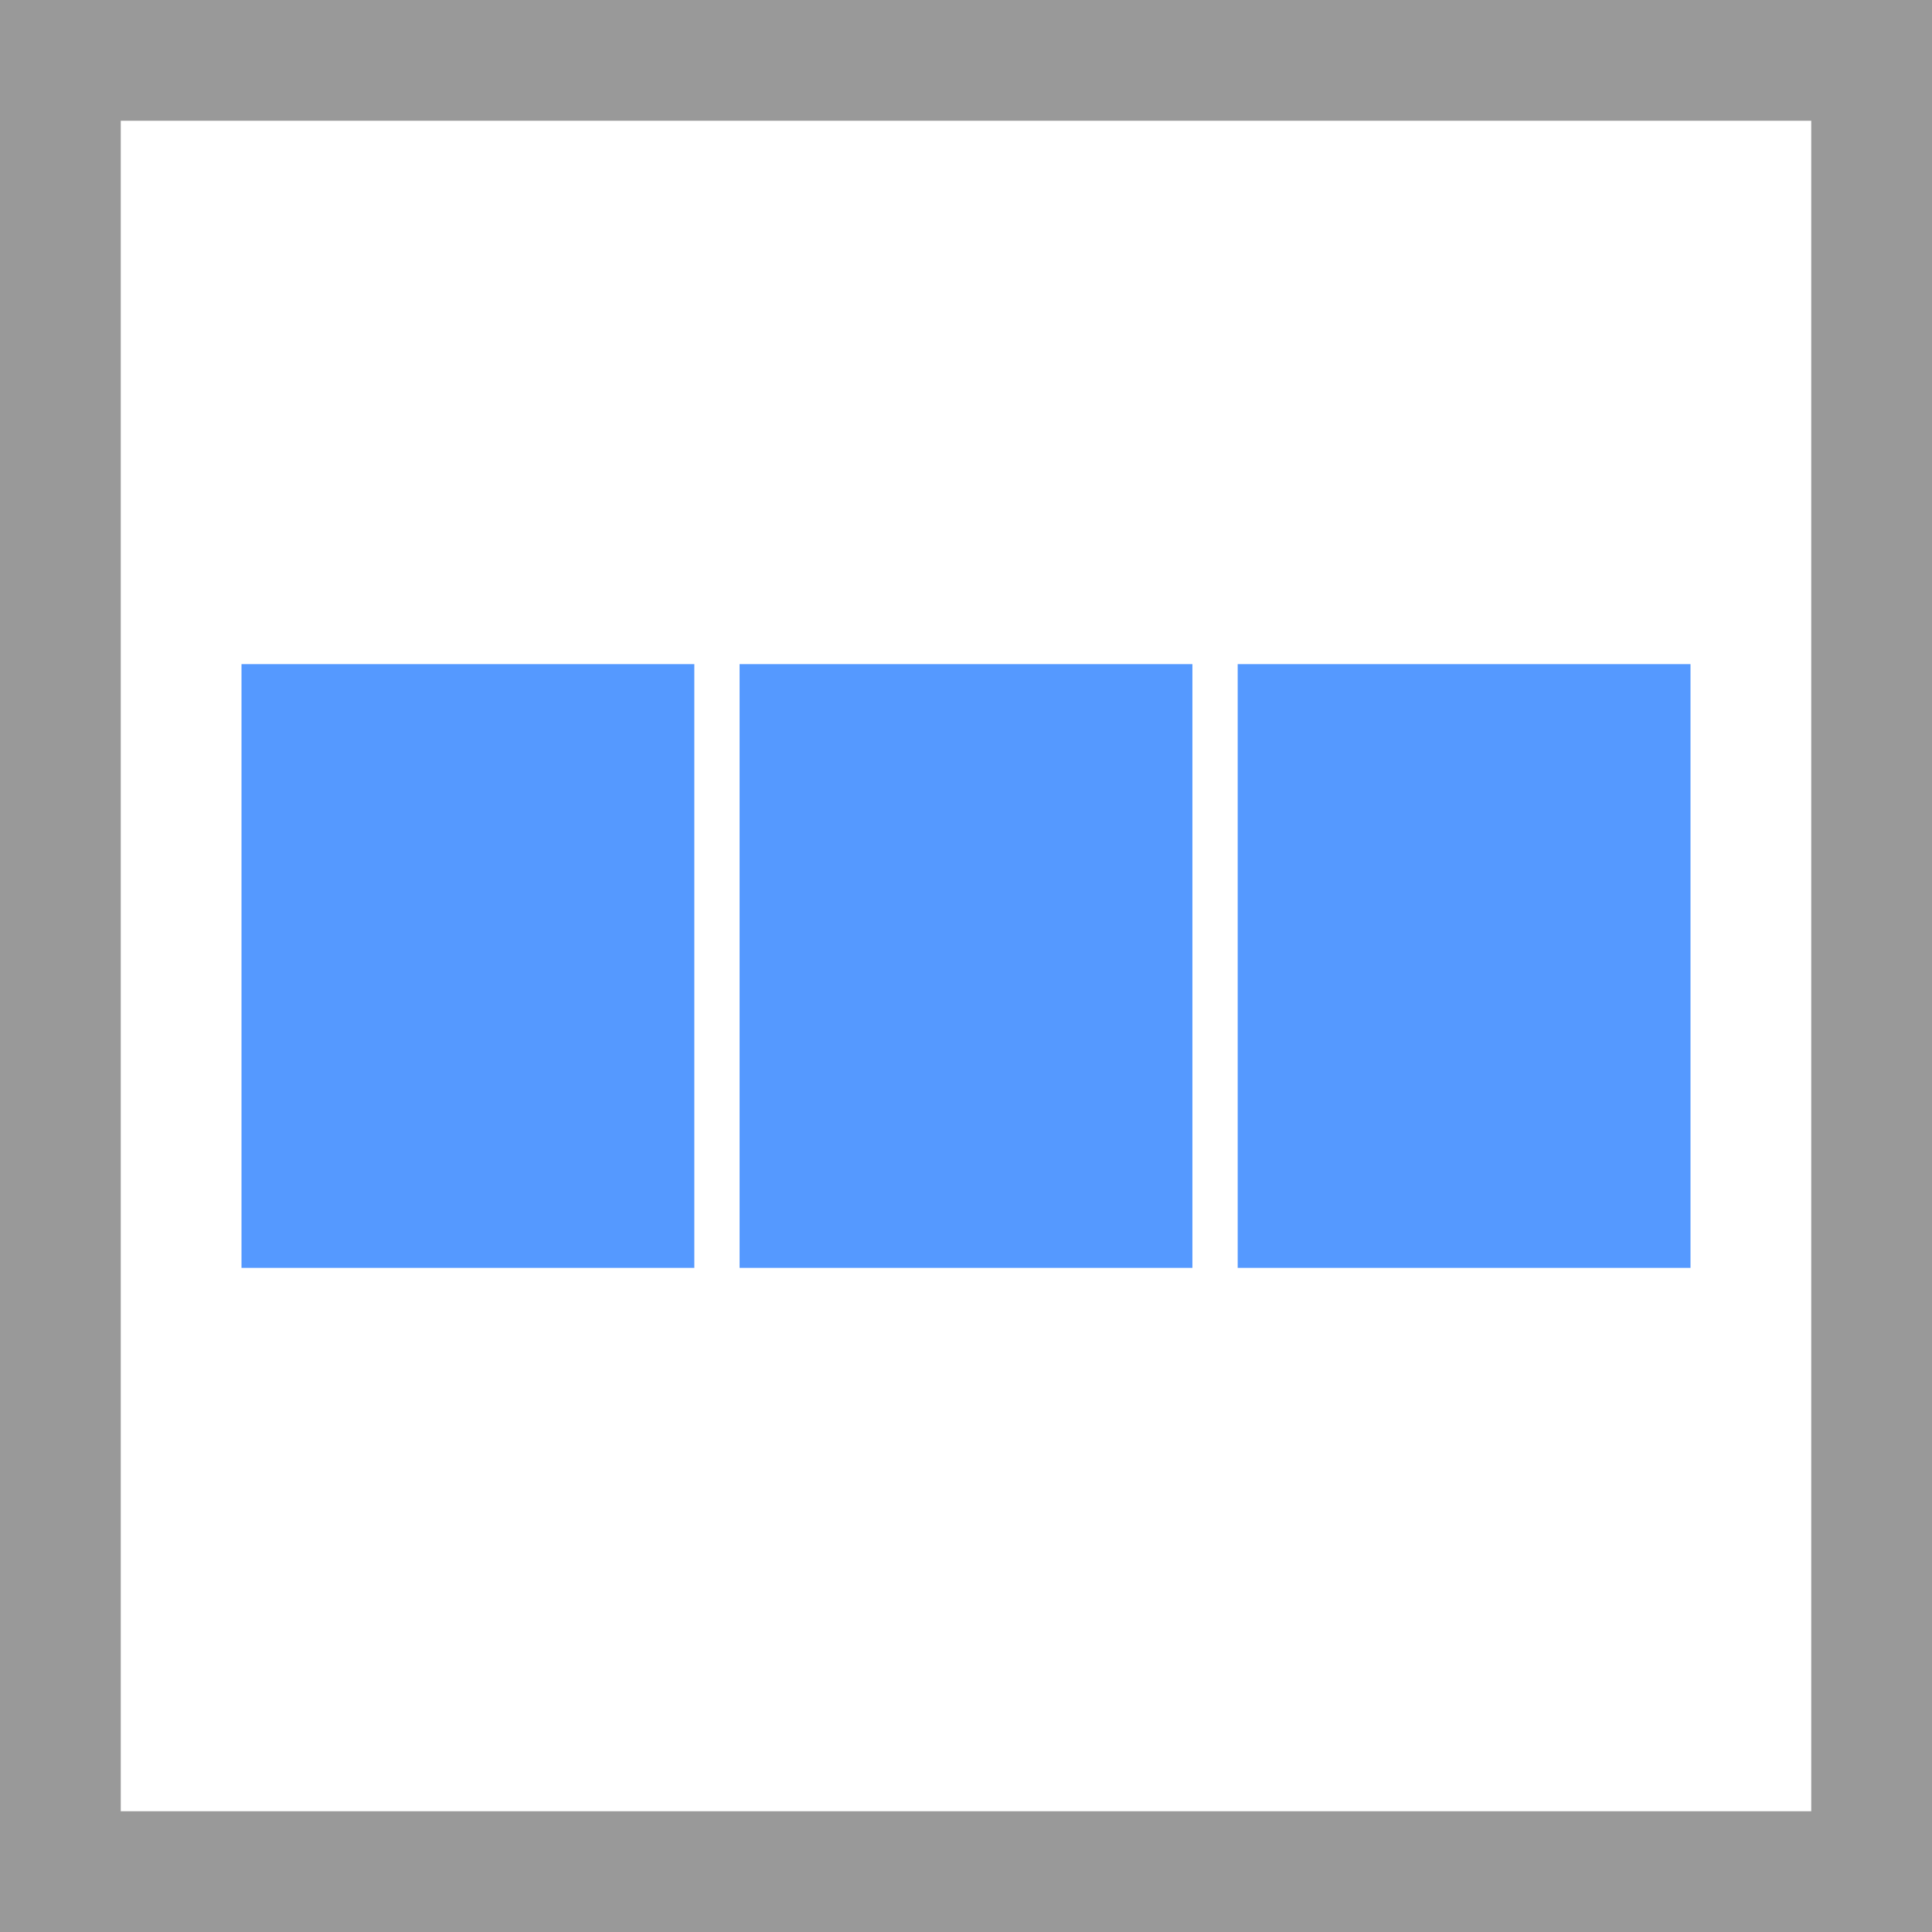
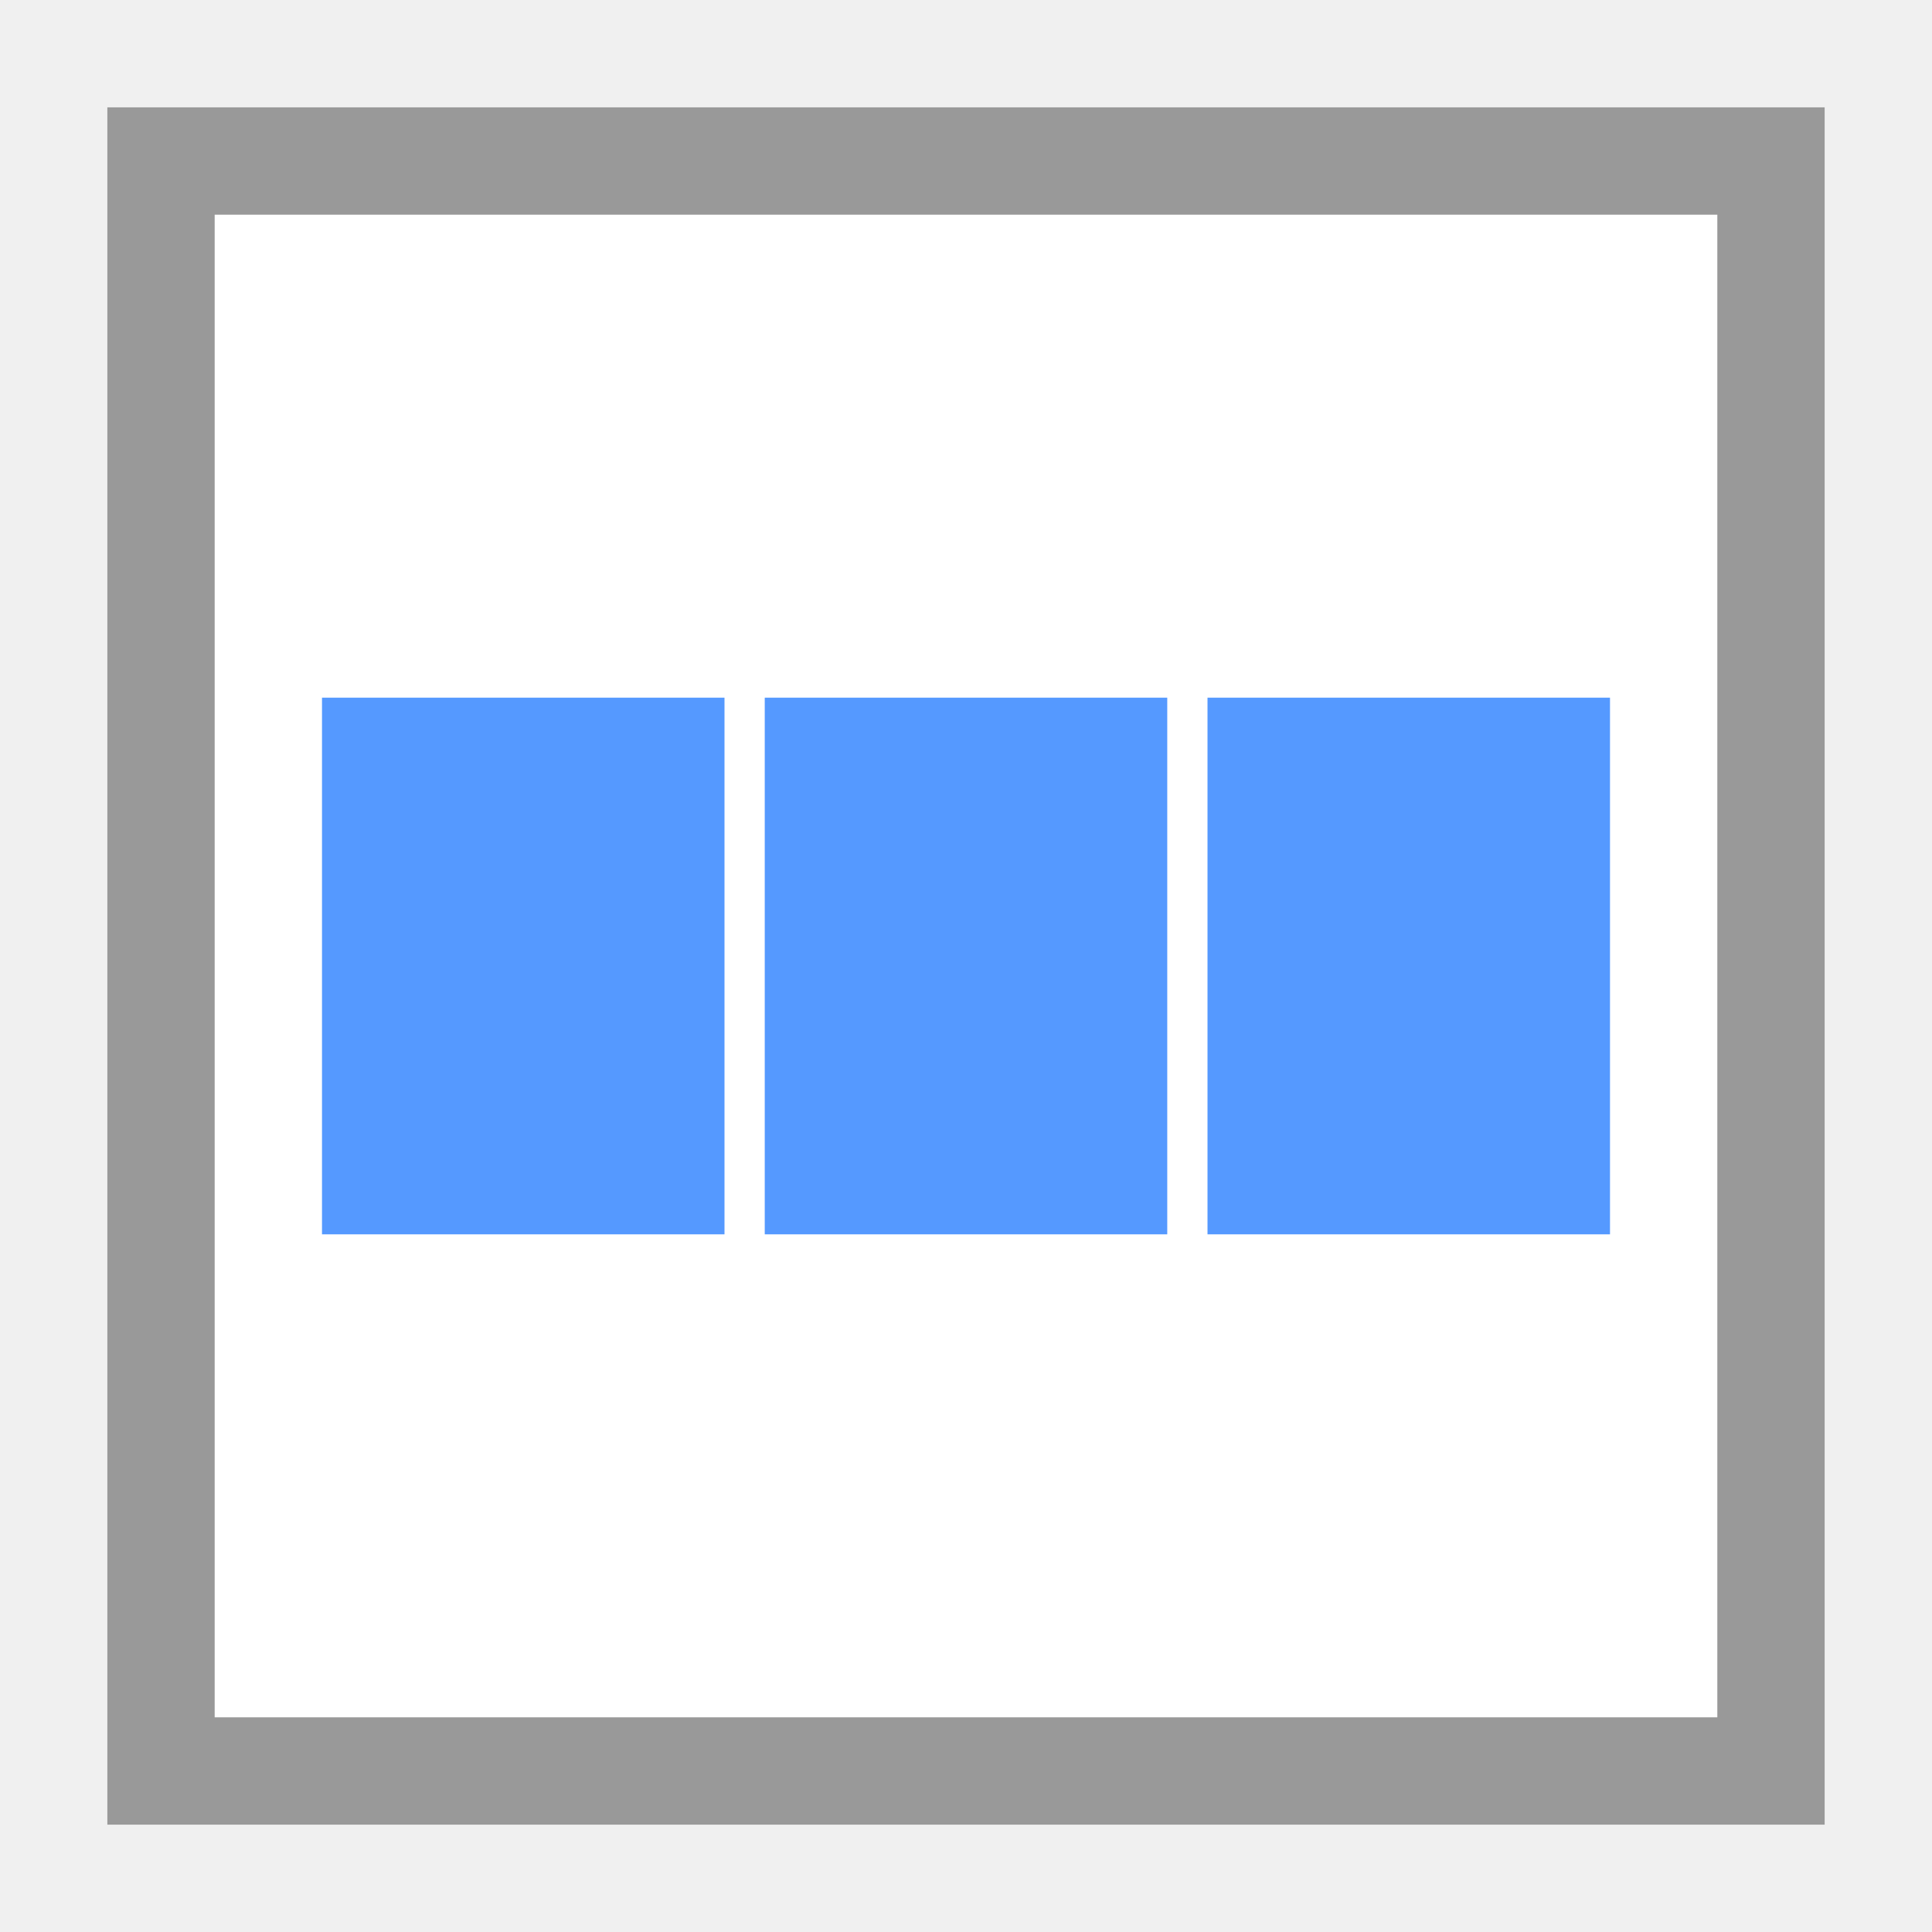
- <svg xmlns="http://www.w3.org/2000/svg" width="32" height="32" viewBox="0 0 32 32">
-   <path fill="#fff" d="M0 0h32v32H0z" />
-   <path fill="#999" d="M0 0v32h32V0H0zm2 2h28v28H2V2z" />
-   <path fill="#59f" d="M11.5 11v10H4V11h7.5zm8.25 0v10h-7.5V11h7.5zM28 11v10h-7.5V11H28z" />
+ <svg xmlns="http://www.w3.org/2000/svg" width="36" height="36" viewBox="0 0 36 36">
+   <g fill="none" fill-rule="nonzero">
+     <path fill="#FFF" d="M2 2h32v32H2z" />
+     <path fill="#999" d="M2 2v32h32V2H2zm2 2h28v28H4V4z" />
+     <path fill="#59F" d="M13.5 13v10H6V13h7.5zm8.25 0v10h-7.5V13h7.5zM30 13v10h-7.5V13H30z" />
+   </g>
</svg>
